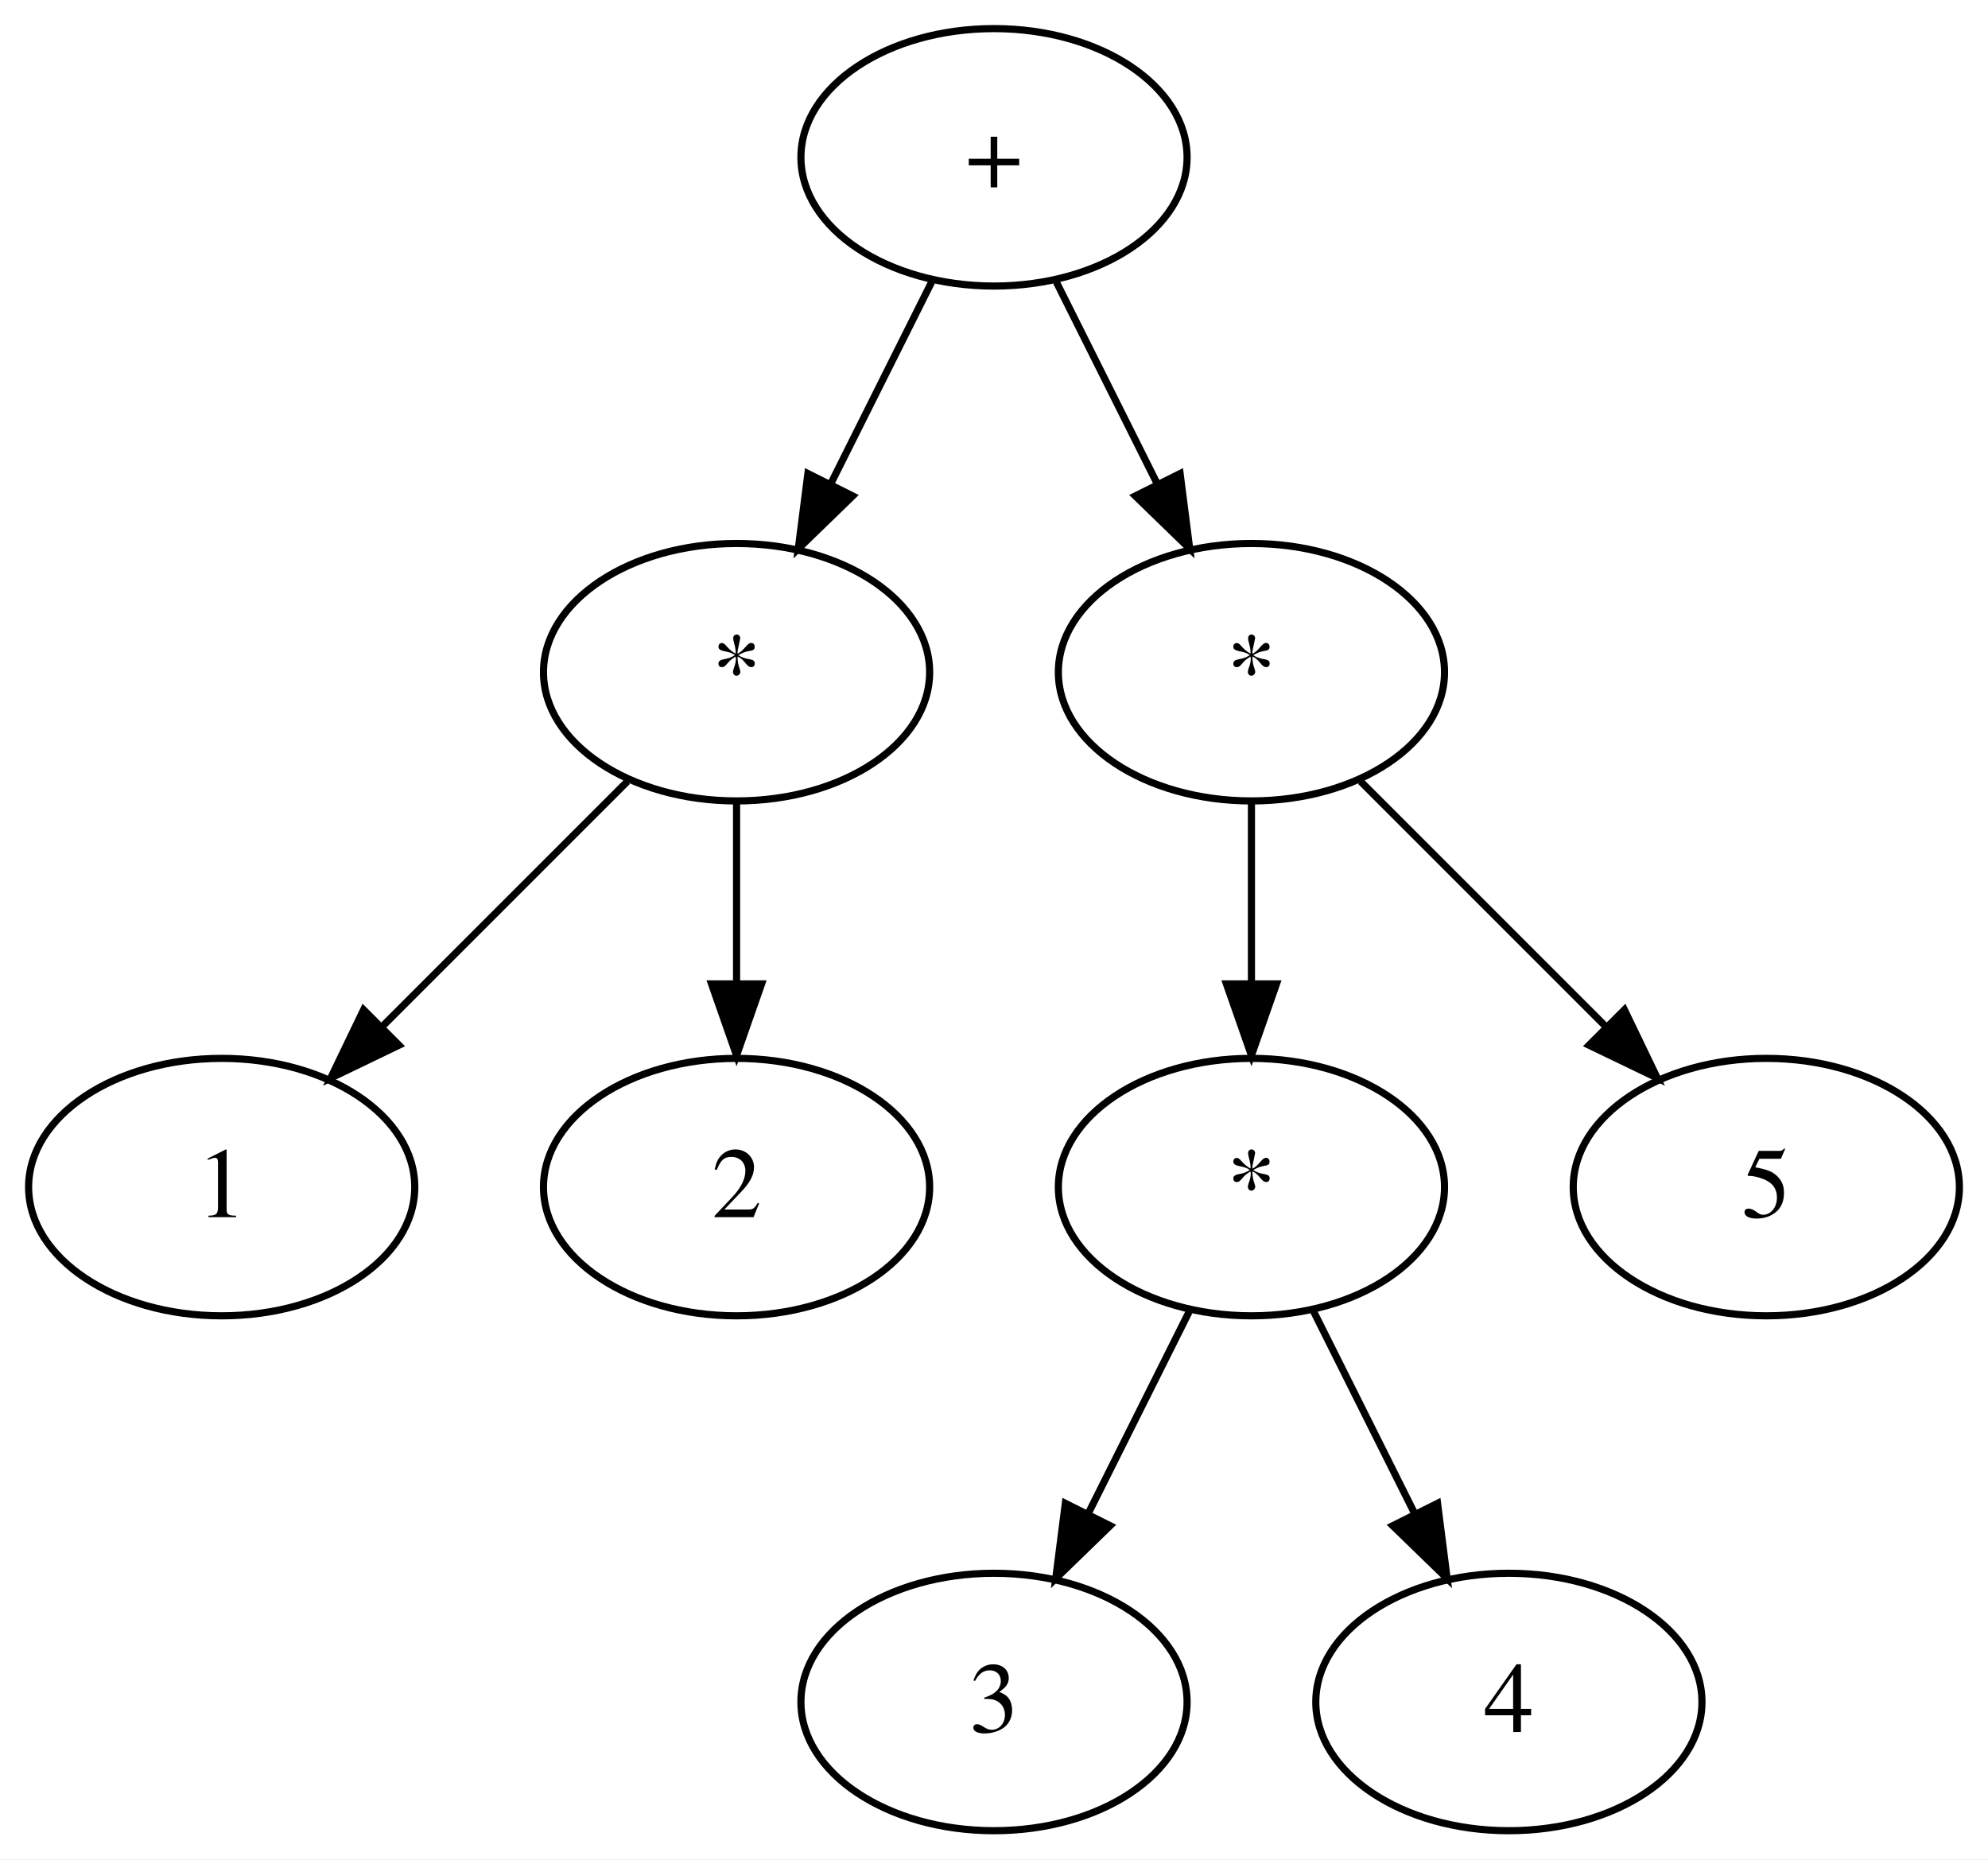
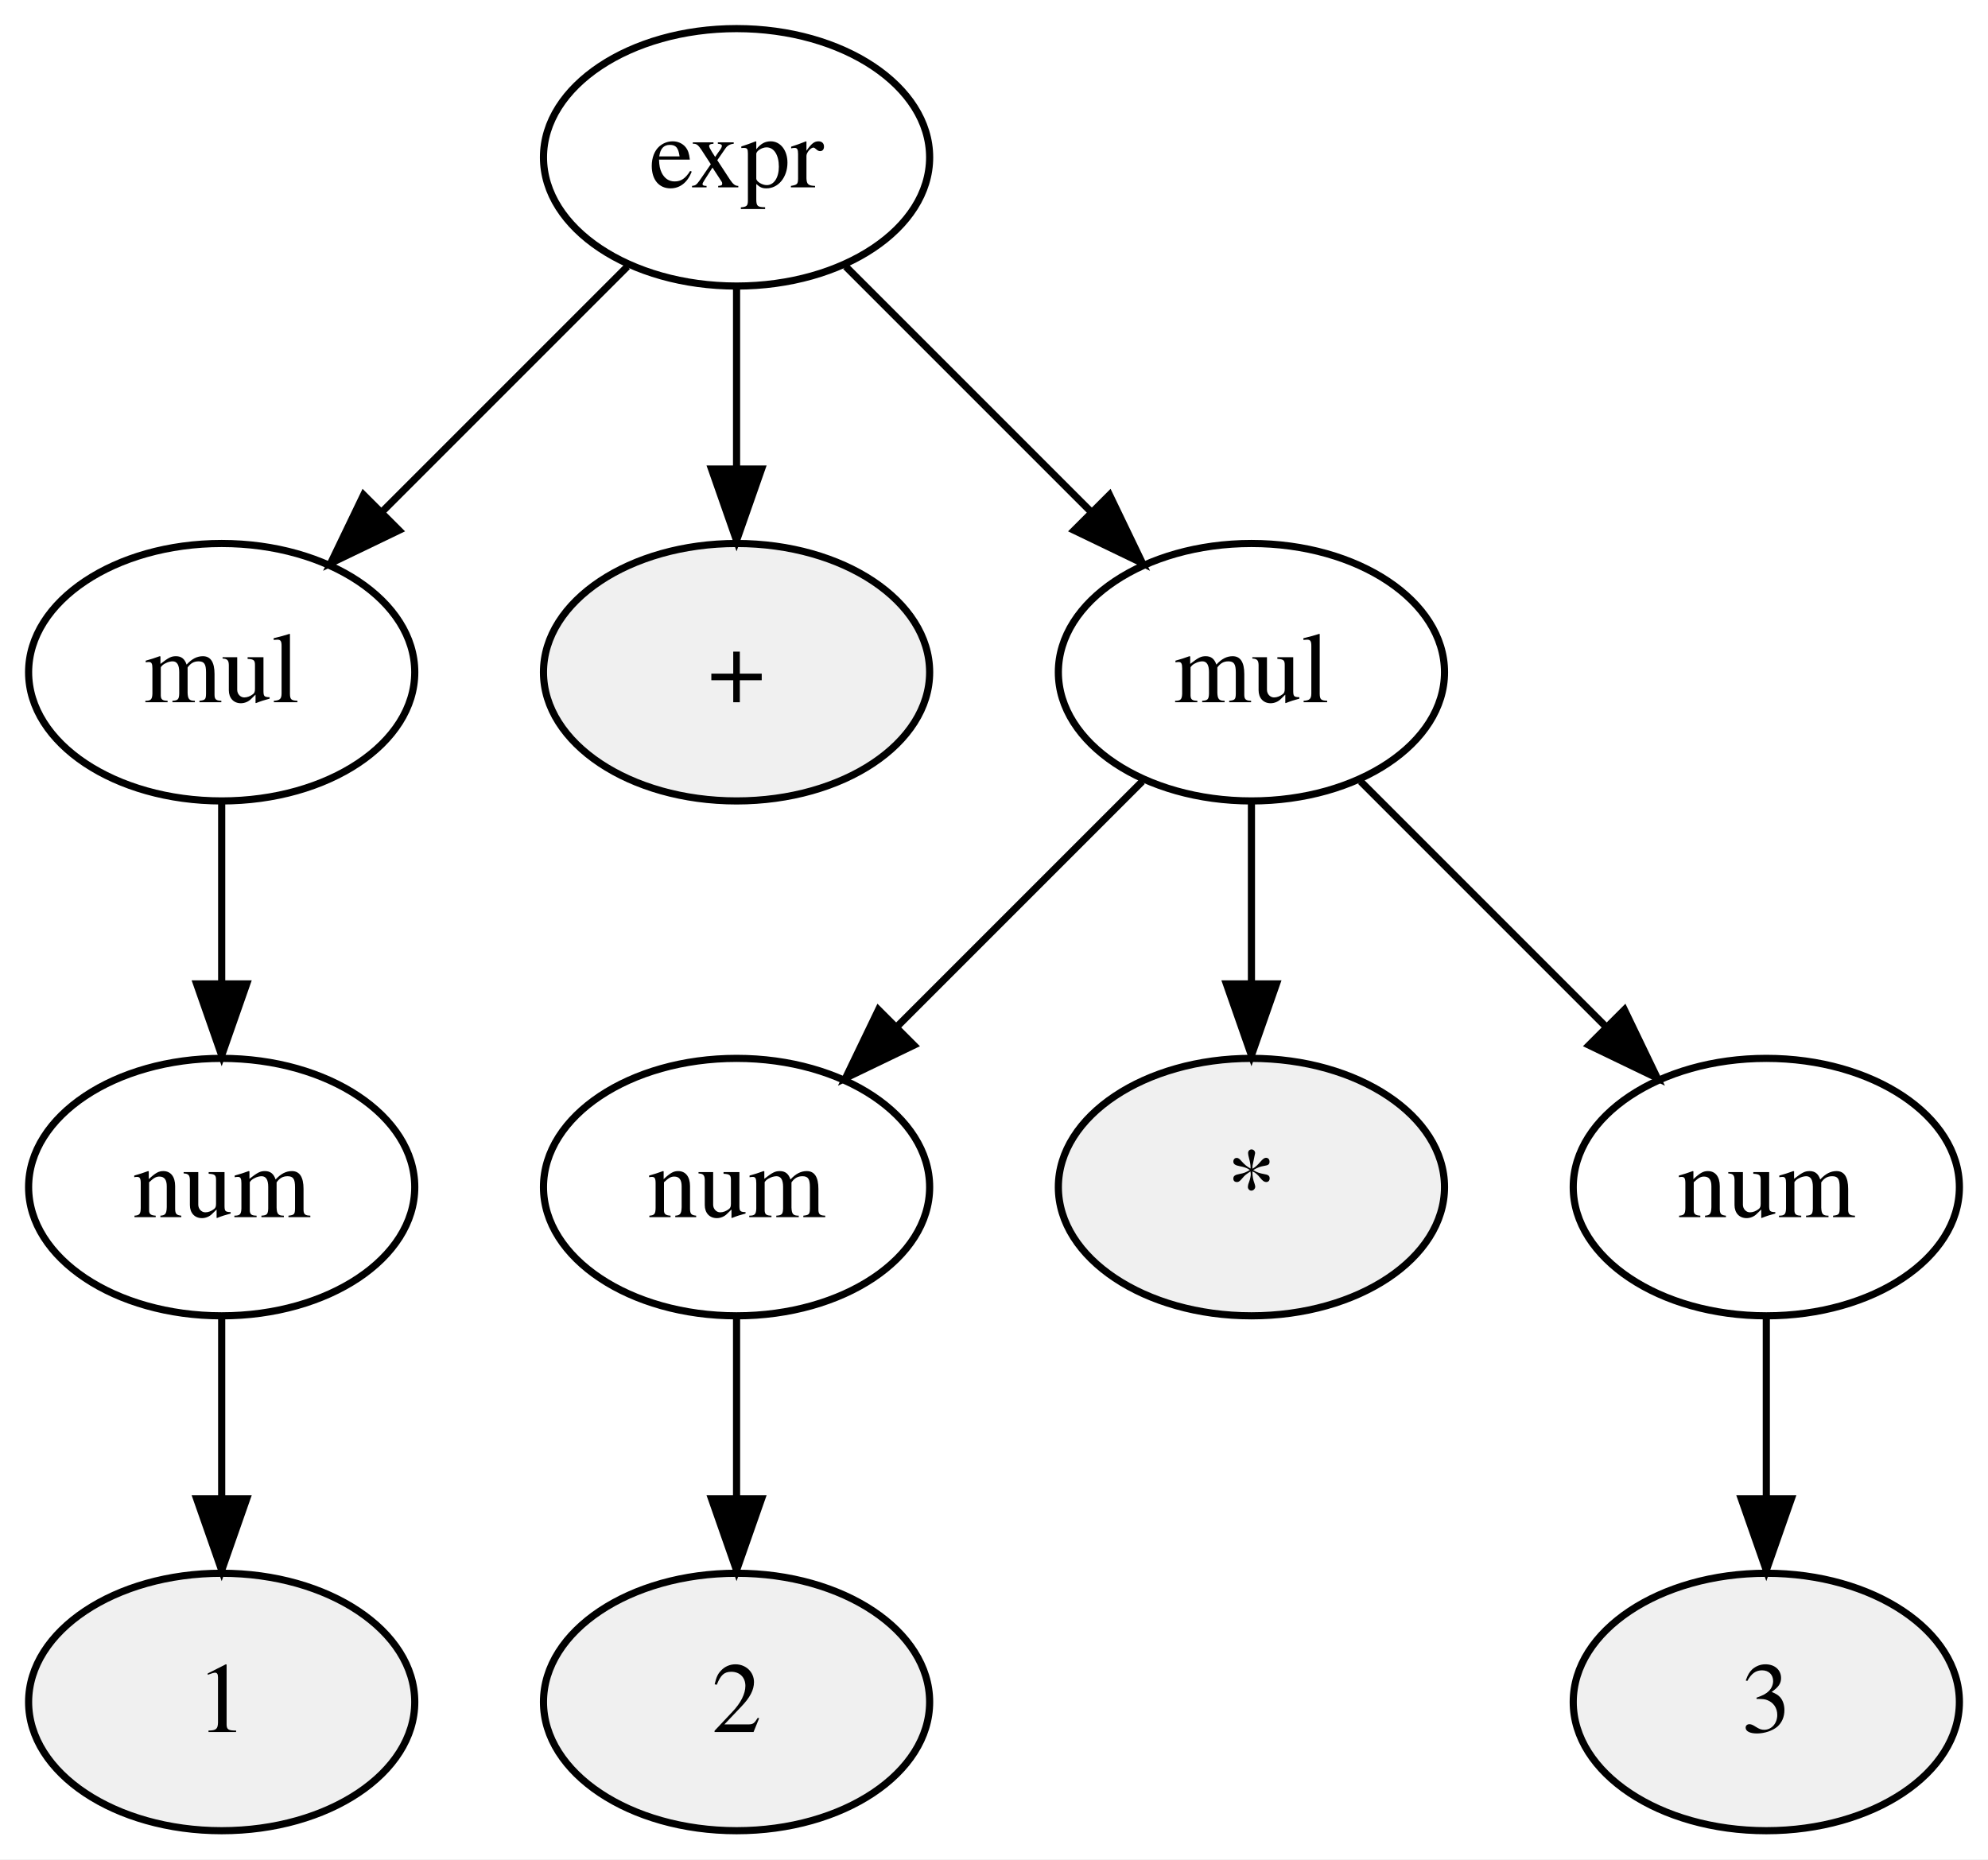
<svg xmlns="http://www.w3.org/2000/svg" width="278pt" height="260pt" viewBox="0.00 0.00 278.00 260.00">
  <g id="graph0" class="graph" transform="scale(1 1) rotate(0) translate(4 256)">
    <polygon fill="#ffffff" stroke="transparent" points="-4,4 -4,-256 274,-256 274,4 -4,4" />
    <g id="node1" class="node">
-       <ellipse fill="none" stroke="#000000" cx="99" cy="-162" rx="27" ry="18" />
-       <text text-anchor="middle" x="99" y="-157.8" font-family="Times,serif" font-size="14.00" fill="#000000">*</text>
+       <ellipse fill="none" stroke="#000000" cx="99" cy="-234" rx="27" ry="18" />
+       <text text-anchor="middle" x="99" y="-229.8" font-family="Times,serif" font-size="14.00" fill="#000000">expr</text>
+     </g>
+     <g id="node2" class="node">
+       <ellipse fill="none" stroke="#000000" cx="27" cy="-162" rx="27" ry="18" />
+       <text text-anchor="middle" x="27" y="-157.8" font-family="Times,serif" font-size="14.00" fill="#000000">mul</text>
+     </g>
+     <g id="edge1" class="edge">
+       <path fill="none" stroke="#000000" d="M83.731,-218.731C73.803,-208.803 60.685,-195.685 49.564,-184.564" />
+       <polygon fill="#000000" stroke="#000000" points="51.793,-181.844 42.247,-177.247 46.844,-186.793 51.793,-181.844" />
    </g>
    <g id="node3" class="node">
-       <ellipse fill="none" stroke="#000000" cx="27" cy="-90" rx="27" ry="18" />
-       <text text-anchor="middle" x="27" y="-85.8" font-family="Times,serif" font-size="14.00" fill="#000000">1</text>
+       <ellipse fill="#f0f0f0" stroke="#000000" cx="99" cy="-162" rx="27" ry="18" />
+       <text text-anchor="middle" x="99" y="-157.8" font-family="Times,serif" font-size="14.00" fill="#000000">+</text>
    </g>
    <g id="edge2" class="edge">
-       <path fill="none" stroke="#000000" d="M83.731,-146.731C73.803,-136.803 60.685,-123.685 49.564,-112.564" />
-       <polygon fill="#000000" stroke="#000000" points="51.793,-109.844 42.247,-105.247 46.844,-114.793 51.793,-109.844" />
+       <path fill="none" stroke="#000000" d="M99,-215.831C99,-208.131 99,-198.974 99,-190.417" />
+       <polygon fill="#000000" stroke="#000000" points="102.5,-190.413 99,-180.413 95.5,-190.413 102.5,-190.413" />
+     </g>
+     <g id="node6" class="node">
+       <ellipse fill="none" stroke="#000000" cx="171" cy="-162" rx="27" ry="18" />
+       <text text-anchor="middle" x="171" y="-157.8" font-family="Times,serif" font-size="14.00" fill="#000000">mul</text>
+     </g>
+     <g id="edge5" class="edge">
+       <path fill="none" stroke="#000000" d="M114.269,-218.731C124.197,-208.803 137.315,-195.685 148.436,-184.564" />
+       <polygon fill="#000000" stroke="#000000" points="151.156,-186.793 155.753,-177.247 146.207,-181.844 151.156,-186.793" />
    </g>
    <g id="node4" class="node">
-       <ellipse fill="none" stroke="#000000" cx="99" cy="-90" rx="27" ry="18" />
-       <text text-anchor="middle" x="99" y="-85.8" font-family="Times,serif" font-size="14.00" fill="#000000">2</text>
+       <ellipse fill="none" stroke="#000000" cx="27" cy="-90" rx="27" ry="18" />
+       <text text-anchor="middle" x="27" y="-85.8" font-family="Times,serif" font-size="14.00" fill="#000000">num</text>
    </g>
    <g id="edge3" class="edge">
-       <path fill="none" stroke="#000000" d="M99,-143.831C99,-136.131 99,-126.974 99,-118.417" />
-       <polygon fill="#000000" stroke="#000000" points="102.5,-118.413 99,-108.413 95.5,-118.413 102.5,-118.413" />
-     </g>
-     <g id="node2" class="node">
-       <ellipse fill="none" stroke="#000000" cx="135" cy="-234" rx="27" ry="18" />
-       <text text-anchor="middle" x="135" y="-229.8" font-family="Times,serif" font-size="14.00" fill="#000000">+</text>
-     </g>
-     <g id="edge1" class="edge">
-       <path fill="none" stroke="#000000" d="M126.285,-216.571C122.04,-208.081 116.846,-197.693 112.134,-188.267" />
-       <polygon fill="#000000" stroke="#000000" points="115.237,-186.648 107.634,-179.269 108.976,-189.778 115.237,-186.648" />
+       <path fill="none" stroke="#000000" d="M27,-143.831C27,-136.131 27,-126.974 27,-118.417" />
+       <polygon fill="#000000" stroke="#000000" points="30.5,-118.413 27,-108.413 23.5,-118.413 30.5,-118.413" />
    </g>
    <g id="node5" class="node">
-       <ellipse fill="none" stroke="#000000" cx="171" cy="-162" rx="27" ry="18" />
-       <text text-anchor="middle" x="171" y="-157.8" font-family="Times,serif" font-size="14.00" fill="#000000">*</text>
+       <ellipse fill="#f0f0f0" stroke="#000000" cx="27" cy="-18" rx="27" ry="18" />
+       <text text-anchor="middle" x="27" y="-13.8" font-family="Times,serif" font-size="14.00" fill="#000000">1</text>
    </g>
    <g id="edge4" class="edge">
-       <path fill="none" stroke="#000000" d="M143.715,-216.571C147.96,-208.081 153.154,-197.693 157.866,-188.267" />
-       <polygon fill="#000000" stroke="#000000" points="161.024,-189.778 162.366,-179.269 154.763,-186.648 161.024,-189.778" />
+       <path fill="none" stroke="#000000" d="M27,-71.831C27,-64.131 27,-54.974 27,-46.417" />
+       <polygon fill="#000000" stroke="#000000" points="30.5,-46.413 27,-36.413 23.5,-46.413 30.5,-46.413" />
    </g>
-     <g id="node6" class="node">
-       <ellipse fill="none" stroke="#000000" cx="171" cy="-90" rx="27" ry="18" />
+     <g id="node7" class="node">
+       <ellipse fill="none" stroke="#000000" cx="99" cy="-90" rx="27" ry="18" />
+       <text text-anchor="middle" x="99" y="-85.8" font-family="Times,serif" font-size="14.00" fill="#000000">num</text>
+     </g>
+     <g id="edge6" class="edge">
+       <path fill="none" stroke="#000000" d="M155.731,-146.731C145.803,-136.803 132.685,-123.685 121.564,-112.564" />
+       <polygon fill="#000000" stroke="#000000" points="123.793,-109.844 114.247,-105.247 118.844,-114.793 123.793,-109.844" />
+     </g>
+     <g id="node9" class="node">
+       <ellipse fill="#f0f0f0" stroke="#000000" cx="171" cy="-90" rx="27" ry="18" />
      <text text-anchor="middle" x="171" y="-85.8" font-family="Times,serif" font-size="14.00" fill="#000000">*</text>
    </g>
-     <g id="edge5" class="edge">
+     <g id="edge8" class="edge">
      <path fill="none" stroke="#000000" d="M171,-143.831C171,-136.131 171,-126.974 171,-118.417" />
      <polygon fill="#000000" stroke="#000000" points="174.5,-118.413 171,-108.413 167.5,-118.413 174.5,-118.413" />
    </g>
-     <g id="node9" class="node">
+     <g id="node10" class="node">
      <ellipse fill="none" stroke="#000000" cx="243" cy="-90" rx="27" ry="18" />
-       <text text-anchor="middle" x="243" y="-85.8" font-family="Times,serif" font-size="14.00" fill="#000000">5</text>
+       <text text-anchor="middle" x="243" y="-85.8" font-family="Times,serif" font-size="14.00" fill="#000000">num</text>
    </g>
-     <g id="edge8" class="edge">
+     <g id="edge9" class="edge">
      <path fill="none" stroke="#000000" d="M186.269,-146.731C196.197,-136.803 209.315,-123.685 220.436,-112.564" />
      <polygon fill="#000000" stroke="#000000" points="223.156,-114.793 227.753,-105.247 218.207,-109.844 223.156,-114.793" />
    </g>
-     <g id="node7" class="node">
-       <ellipse fill="none" stroke="#000000" cx="135" cy="-18" rx="27" ry="18" />
-       <text text-anchor="middle" x="135" y="-13.8" font-family="Times,serif" font-size="14.00" fill="#000000">3</text>
-     </g>
-     <g id="edge6" class="edge">
-       <path fill="none" stroke="#000000" d="M162.285,-72.571C158.04,-64.081 152.846,-53.693 148.134,-44.267" />
-       <polygon fill="#000000" stroke="#000000" points="151.237,-42.648 143.634,-35.269 144.976,-45.778 151.237,-42.648" />
-     </g>
    <g id="node8" class="node">
-       <ellipse fill="none" stroke="#000000" cx="207" cy="-18" rx="27" ry="18" />
-       <text text-anchor="middle" x="207" y="-13.8" font-family="Times,serif" font-size="14.00" fill="#000000">4</text>
+       <ellipse fill="#f0f0f0" stroke="#000000" cx="99" cy="-18" rx="27" ry="18" />
+       <text text-anchor="middle" x="99" y="-13.8" font-family="Times,serif" font-size="14.00" fill="#000000">2</text>
    </g>
    <g id="edge7" class="edge">
-       <path fill="none" stroke="#000000" d="M179.715,-72.571C183.96,-64.081 189.154,-53.693 193.866,-44.267" />
-       <polygon fill="#000000" stroke="#000000" points="197.024,-45.778 198.366,-35.269 190.763,-42.648 197.024,-45.778" />
+       <path fill="none" stroke="#000000" d="M99,-71.831C99,-64.131 99,-54.974 99,-46.417" />
+       <polygon fill="#000000" stroke="#000000" points="102.5,-46.413 99,-36.413 95.5,-46.413 102.5,-46.413" />
+     </g>
+     <g id="node11" class="node">
+       <ellipse fill="#f0f0f0" stroke="#000000" cx="243" cy="-18" rx="27" ry="18" />
+       <text text-anchor="middle" x="243" y="-13.8" font-family="Times,serif" font-size="14.00" fill="#000000">3</text>
+     </g>
+     <g id="edge10" class="edge">
+       <path fill="none" stroke="#000000" d="M243,-71.831C243,-64.131 243,-54.974 243,-46.417" />
+       <polygon fill="#000000" stroke="#000000" points="246.5,-46.413 243,-36.413 239.5,-46.413 246.5,-46.413" />
    </g>
  </g>
</svg>
